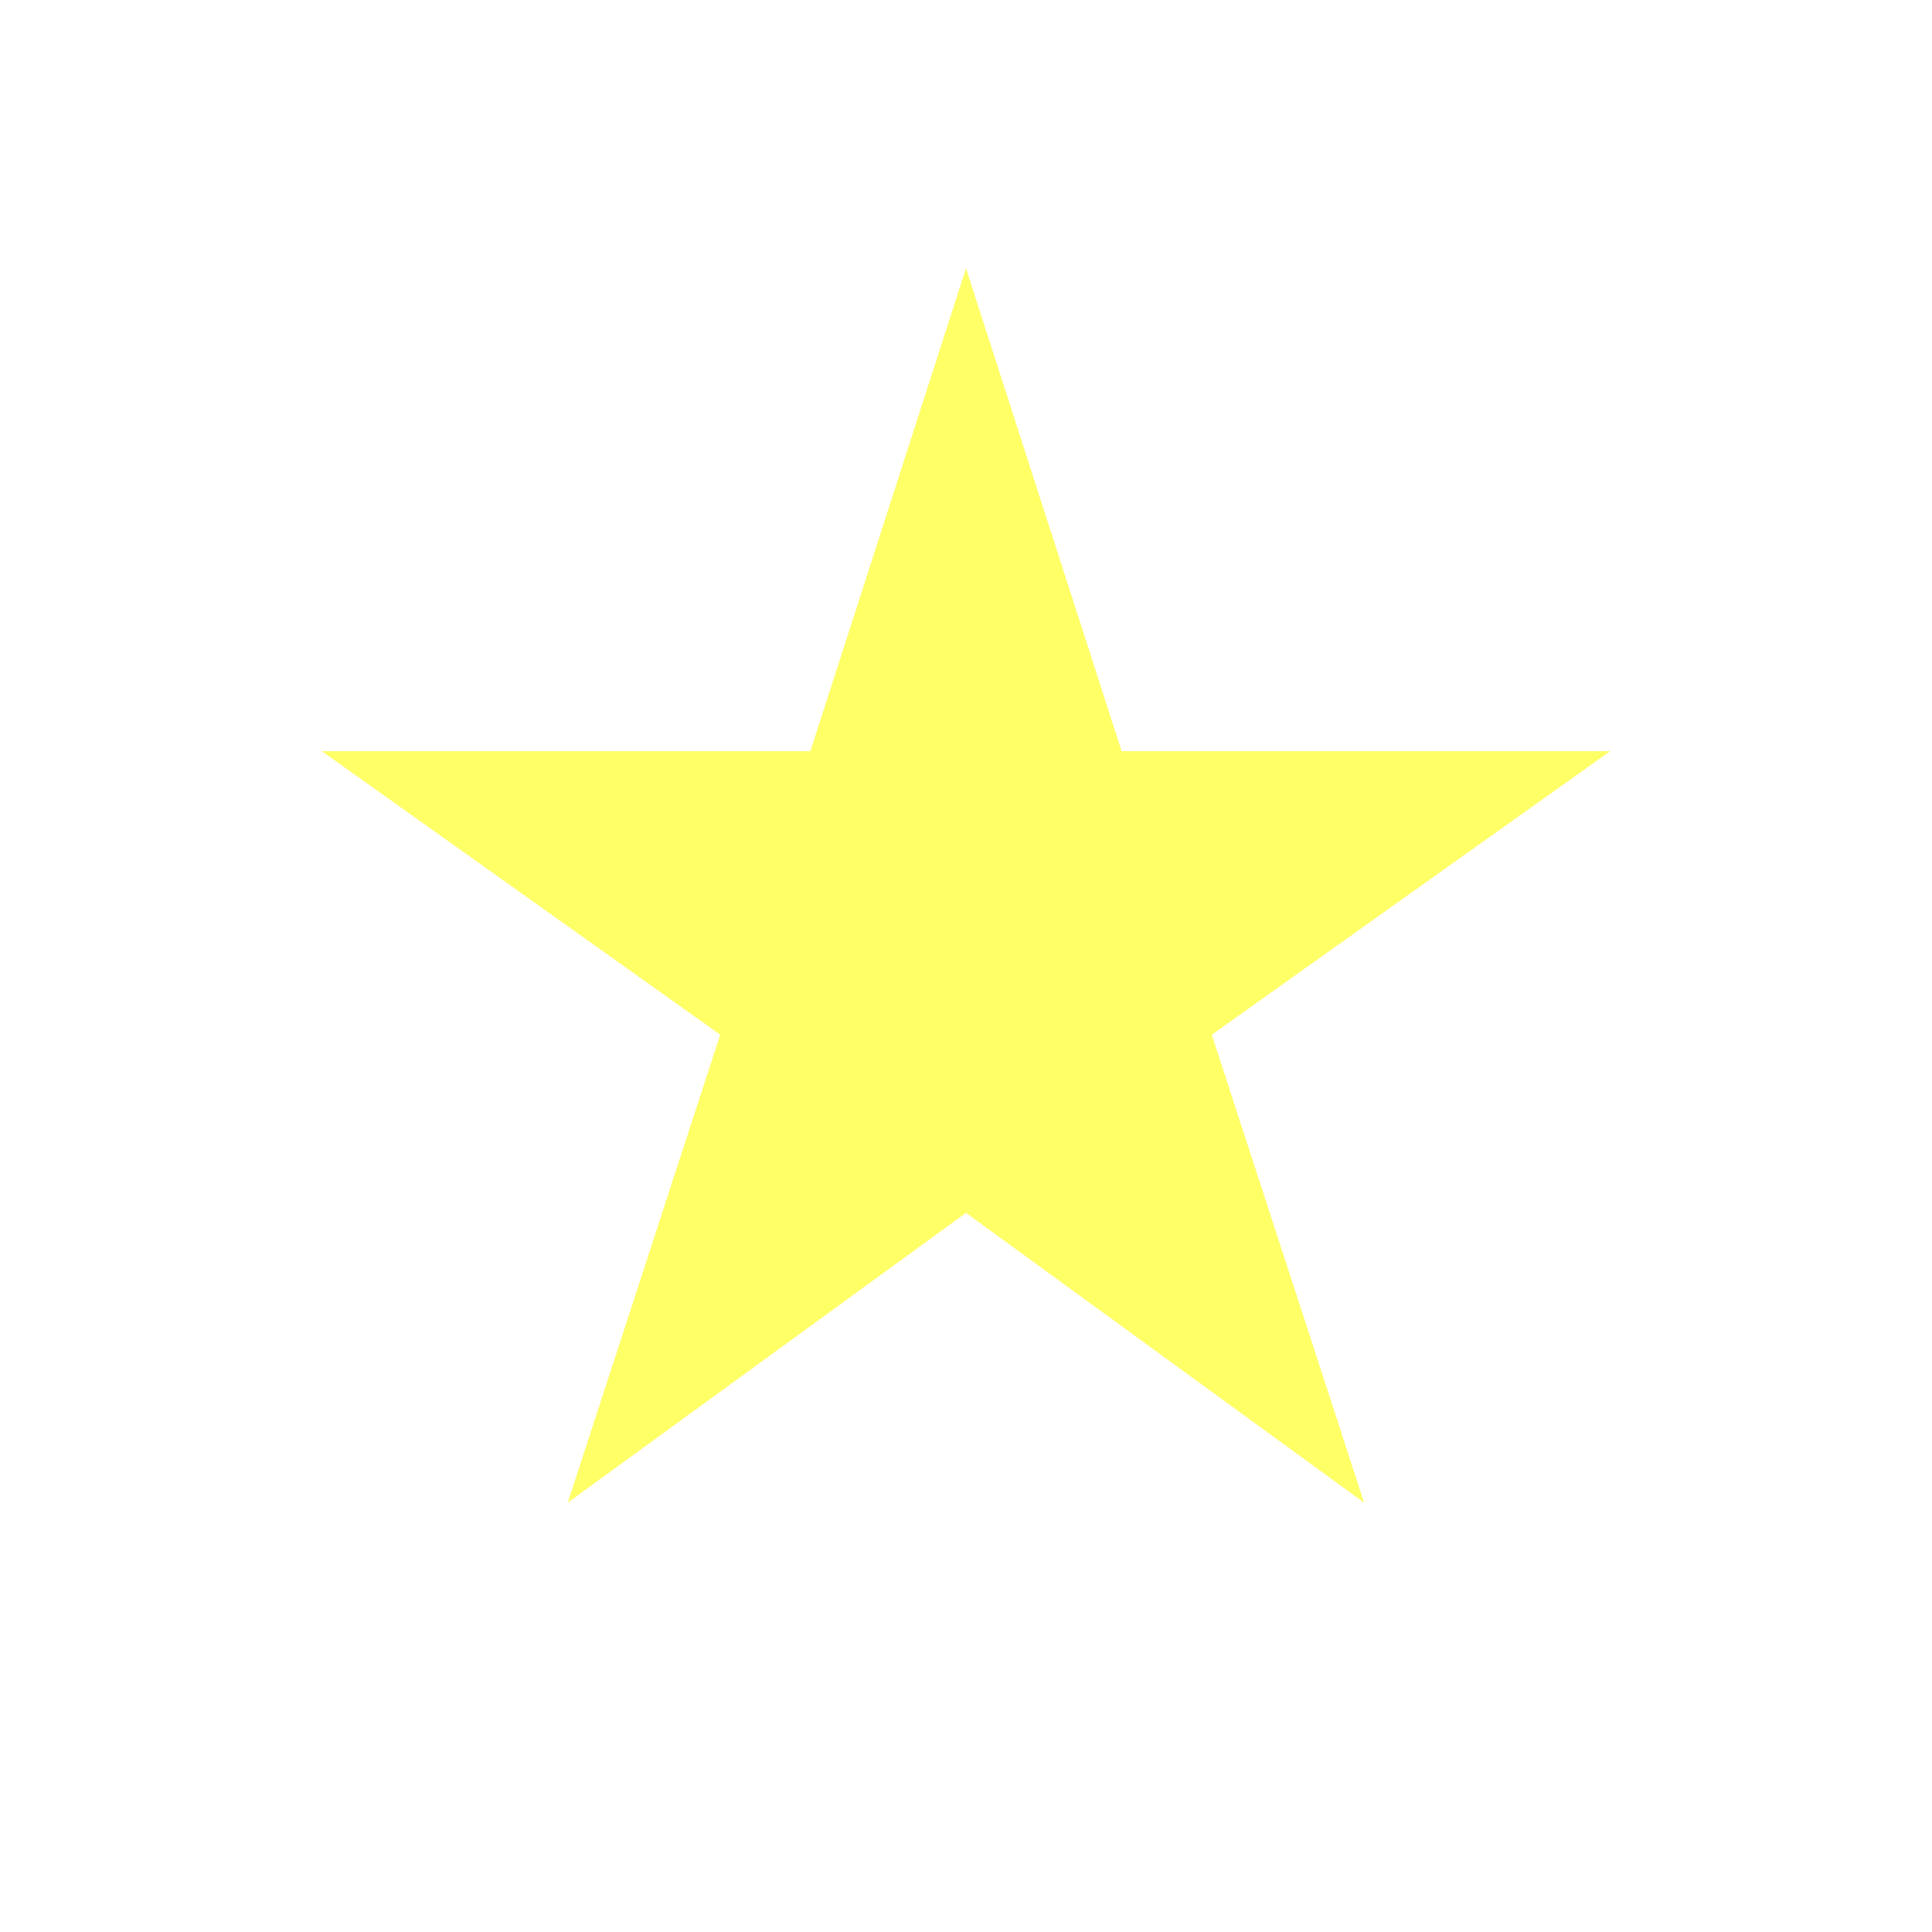
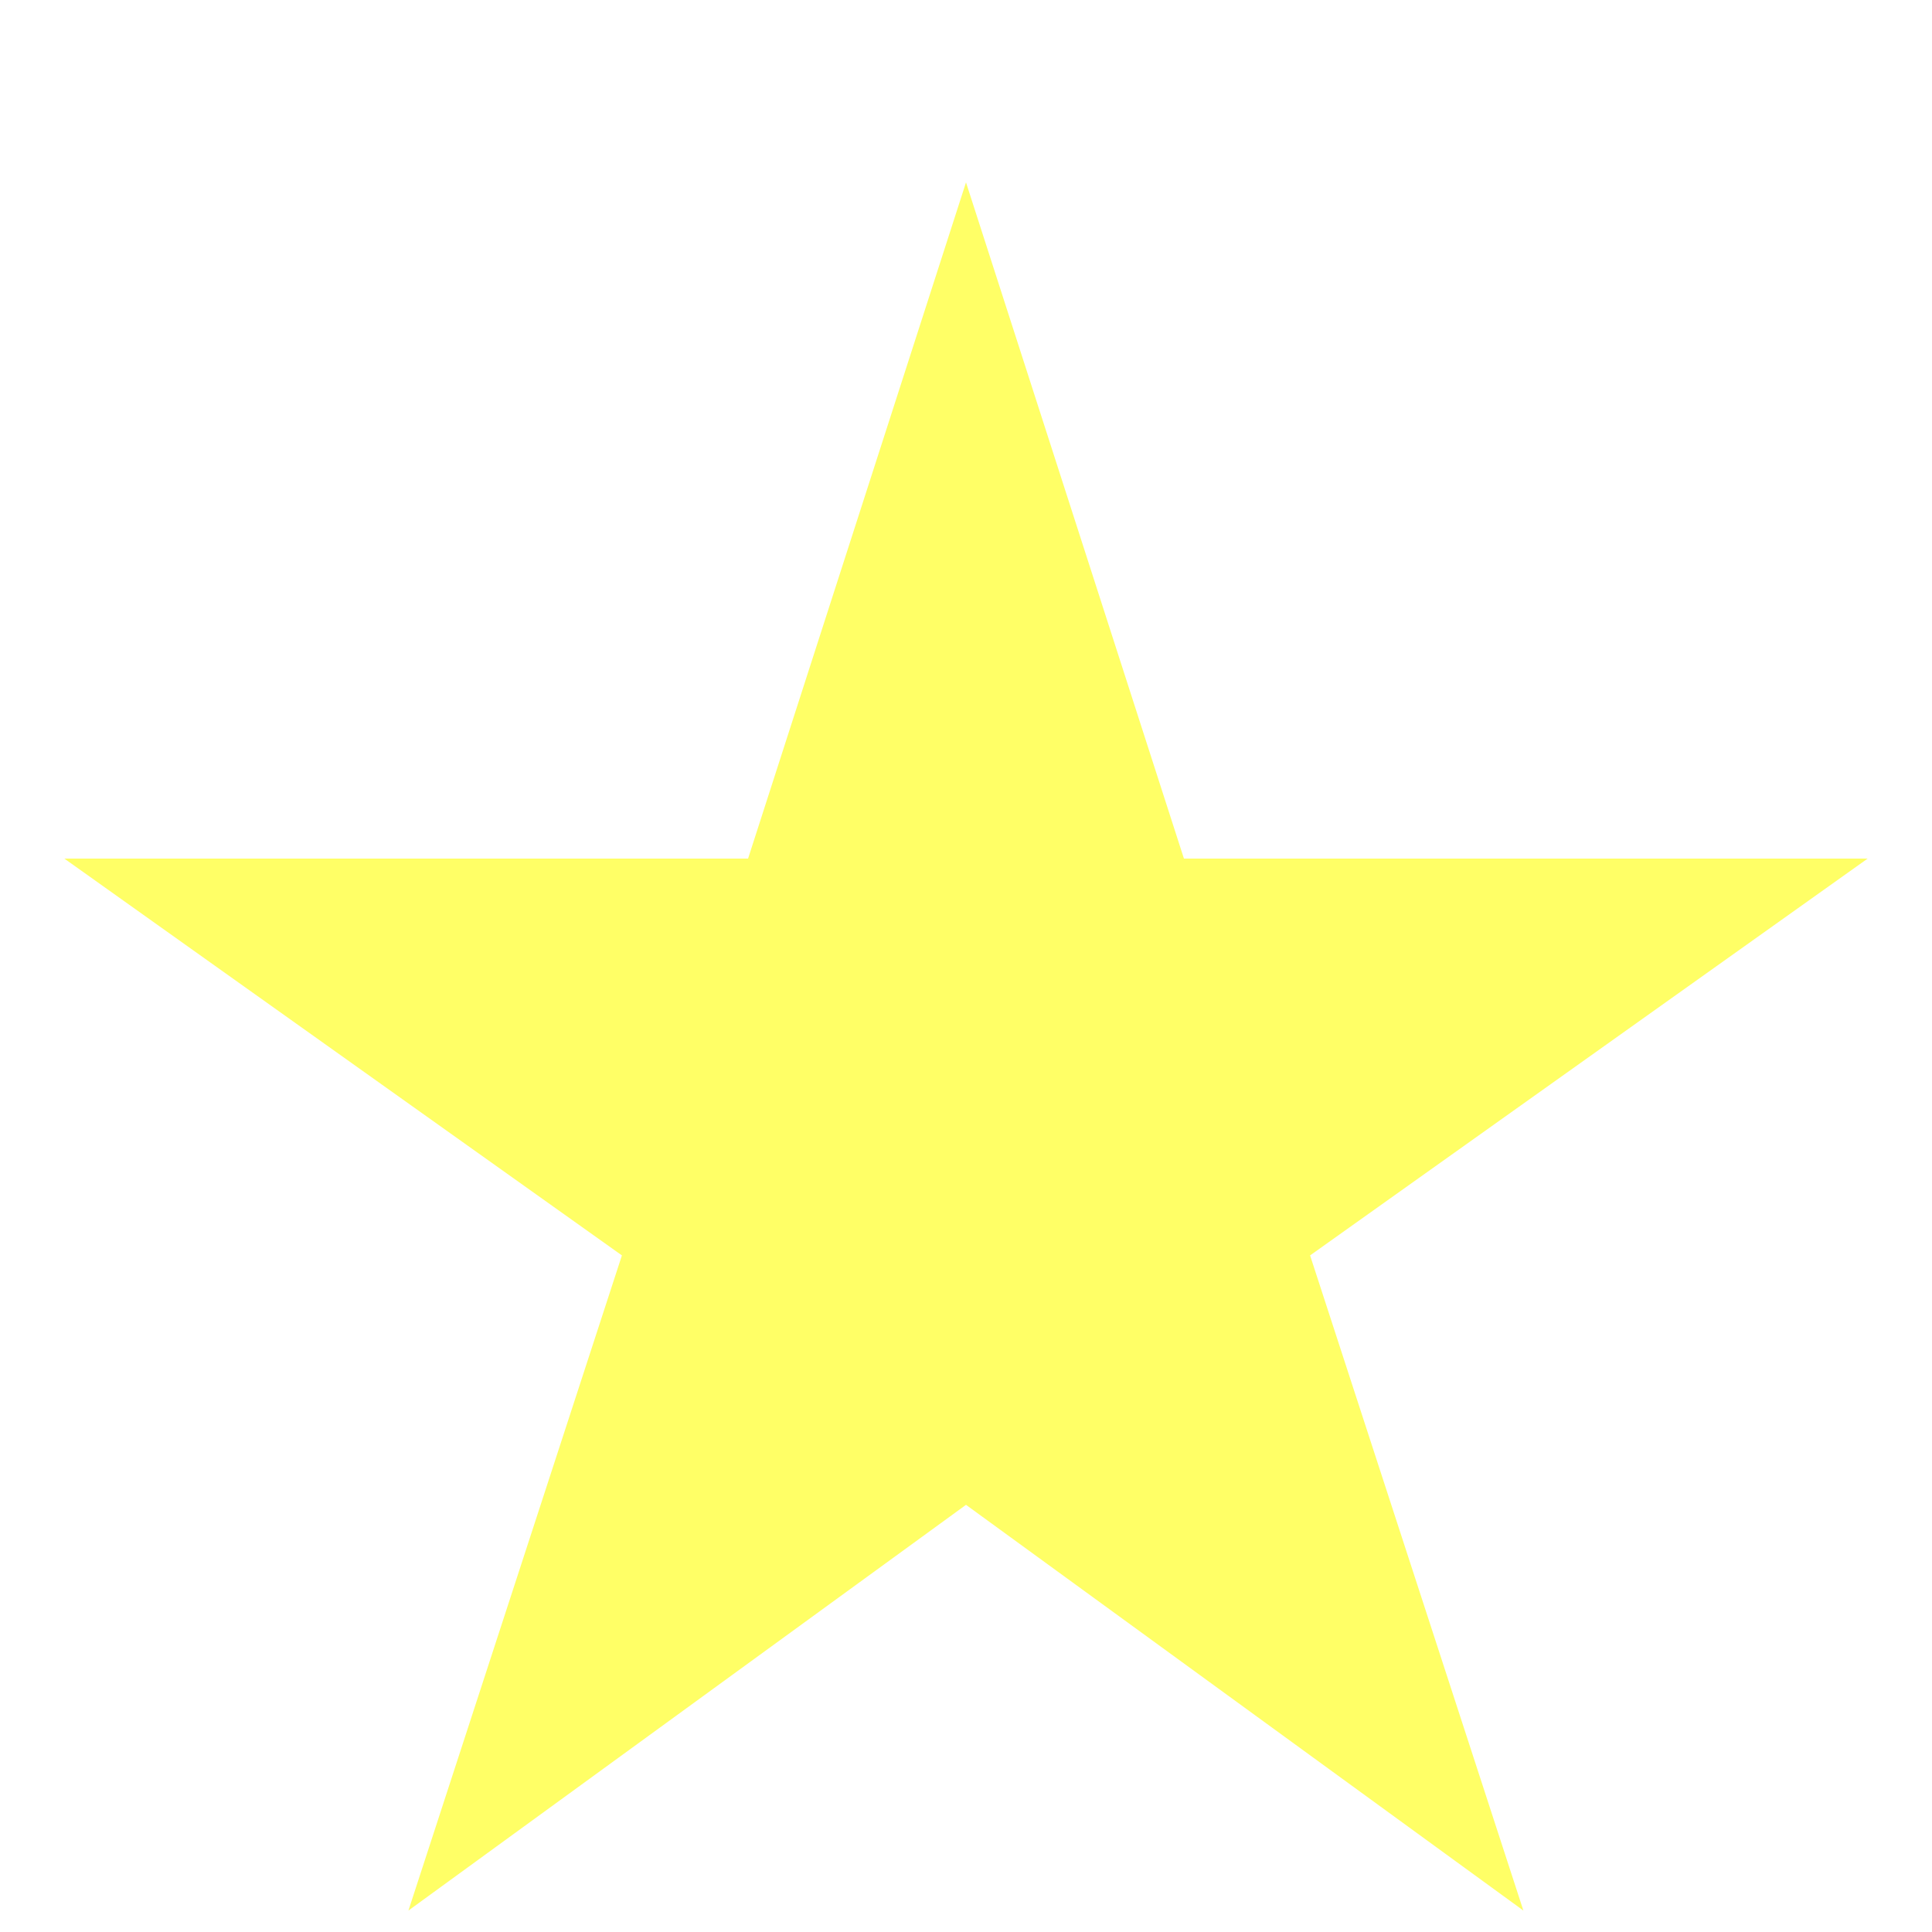
- <svg xmlns="http://www.w3.org/2000/svg" width="14" height="14" viewBox="0 0 14 14" fill="none">
-   <path d="M7 8.789L9.885 10.889L8.781 7.498L11.667 5.444H8.128L7 1.944L5.872 5.444H2.333L5.219 7.498L4.114 10.889L7 8.789Z" fill="#FFFF66" />
+ <svg xmlns="http://www.w3.org/2000/svg" width="10" height="10" viewBox="0 0 10 10" fill="none">
+   <path d="M5 7.789L7.885 9.889L6.781 6.498L9.667 4.444H6.128L5 0.944L3.872 4.444H0.333L3.219 6.498L2.114 9.889L5 7.789Z" fill="#FFFF66" />
</svg>
